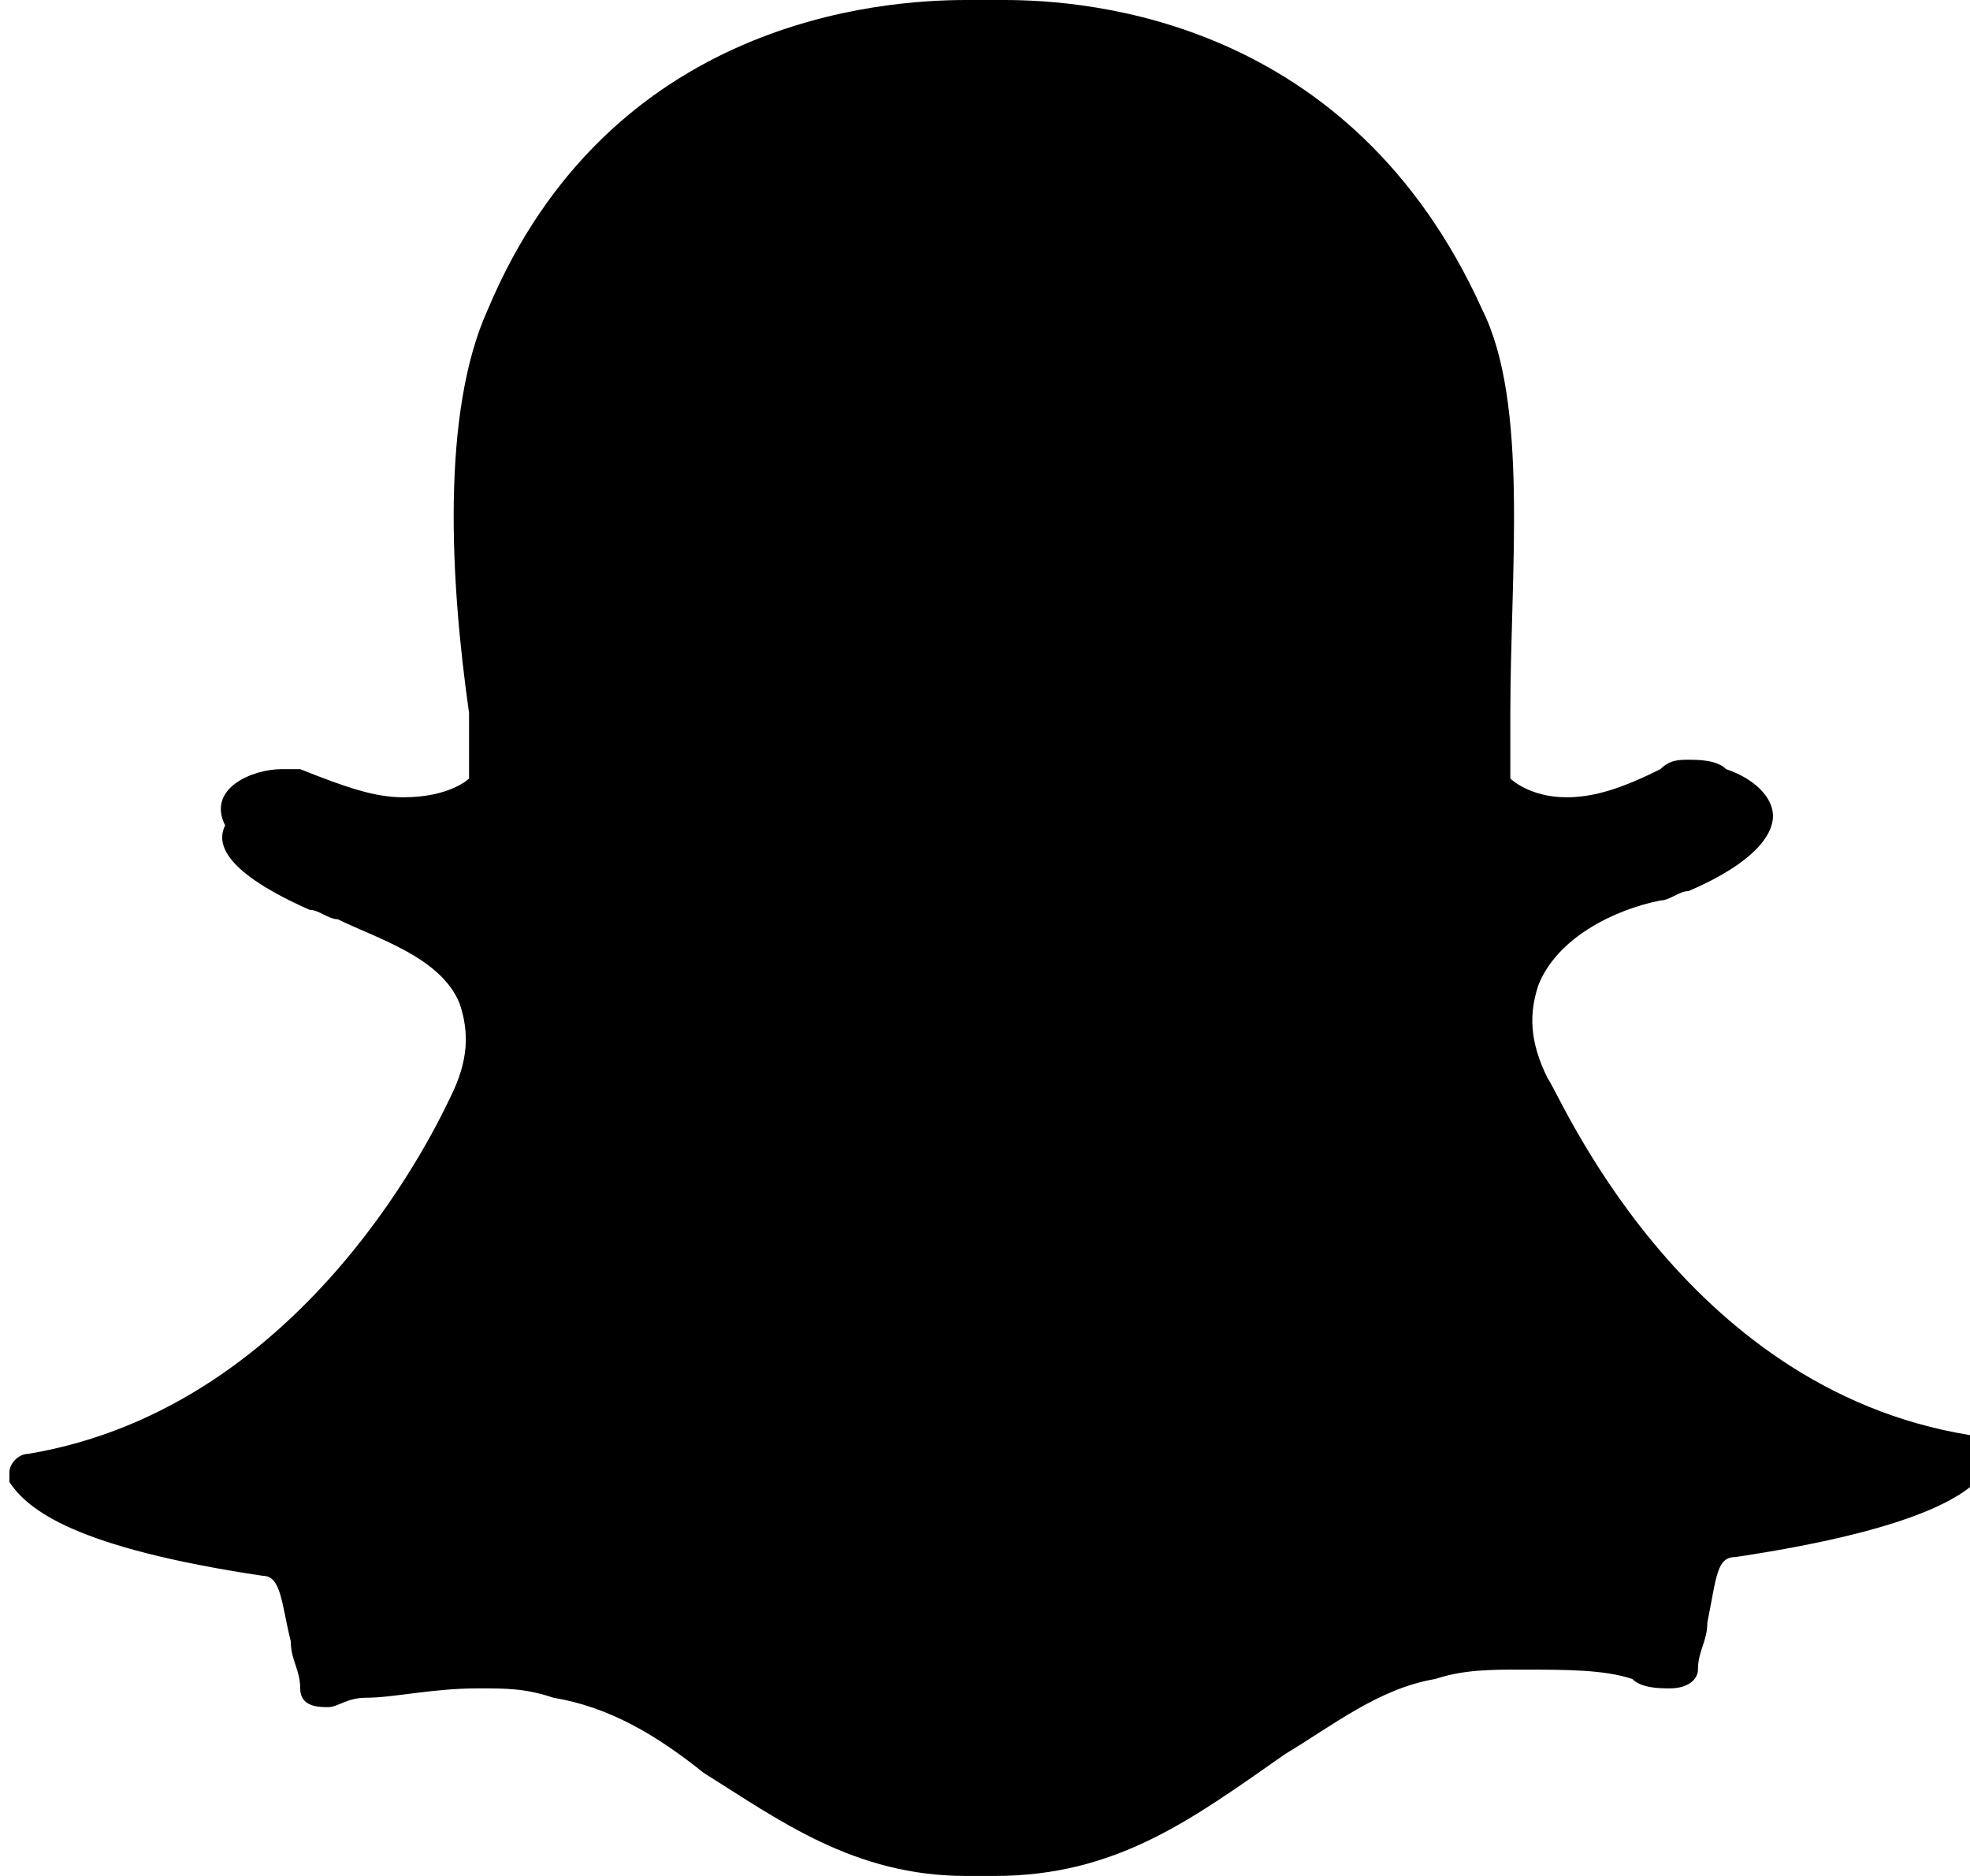
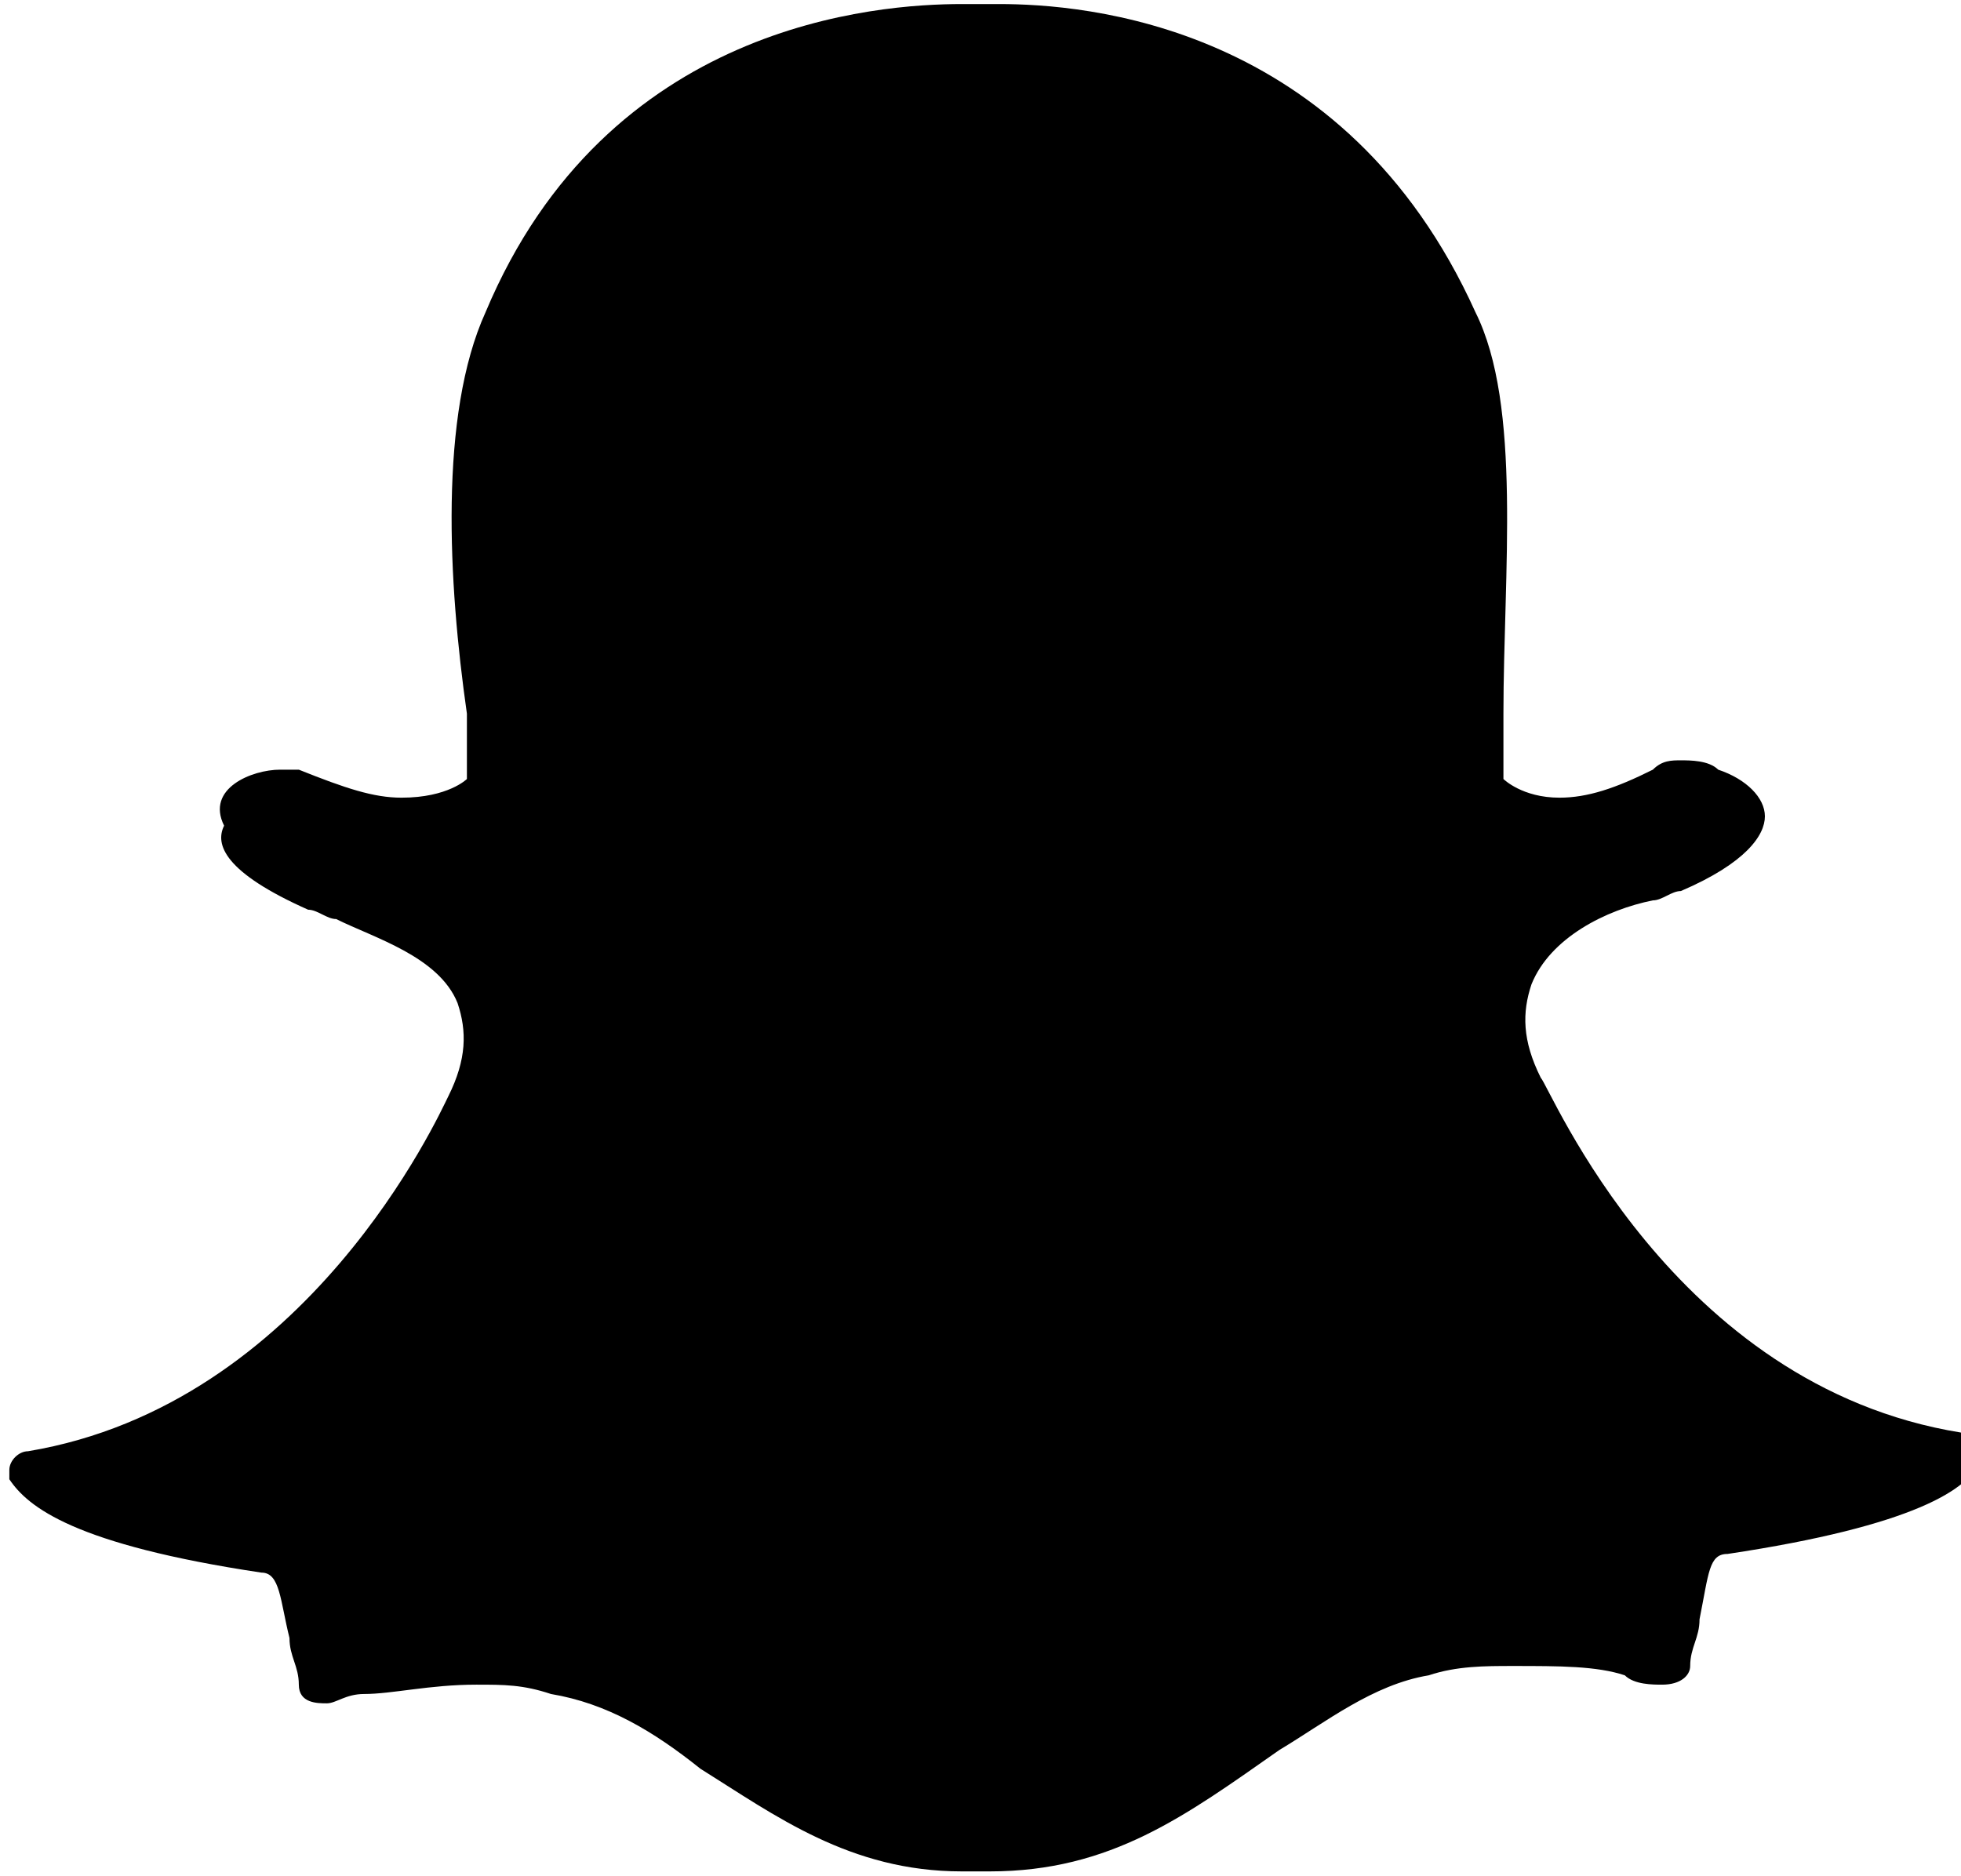
- <svg xmlns="http://www.w3.org/2000/svg" version="1.1" id="Layer_1" x="0px" y="0px" viewBox="0 0 21 20" style="enable-background:new 0 0 21 20;" xml:space="preserve">
+ <svg xmlns="http://www.w3.org/2000/svg" version="1.1" id="Layer_1" x="0px" y="0px" width="23" height="22" viewBox="0 0 21 20" style="enable-background:new 0 0 21 20;" xml:space="preserve">
  <path id="Snap" d="M10.6,20c-0.1,0-0.1,0-0.2,0l0,0c0,0-0.1,0-0.1,0c-1.2,0-2-0.6-2.8-1.1c-0.5-0.4-1-0.7-1.6-0.8  C5.6,18,5.4,18,5.1,18c-0.5,0-0.9,0.1-1.2,0.1c-0.2,0-0.3,0.1-0.4,0.1c-0.1,0-0.3,0-0.3-0.2c0-0.2-0.1-0.3-0.1-0.5  c-0.1-0.4-0.1-0.7-0.3-0.7c-2-0.3-2.5-0.7-2.7-1c0,0,0-0.1,0-0.1c0-0.1,0.1-0.2,0.2-0.2c3-0.5,4.4-3.6,4.5-3.8c0,0,0,0,0,0  c0.2-0.4,0.2-0.7,0.1-1c-0.2-0.5-0.9-0.7-1.3-0.9c-0.1,0-0.2-0.1-0.3-0.1c-0.9-0.4-1-0.7-0.9-0.9C2.2,8.4,2.7,8.2,3,8.2  c0.1,0,0.2,0,0.2,0C3.7,8.4,4,8.5,4.3,8.5C4.8,8.5,5,8.3,5,8.3c0-0.2,0-0.4,0-0.7C4.8,6.2,4.7,4.4,5.2,3.3C6.5,0.2,9.4,0,10.3,0  c0,0,0.4,0,0.4,0h0c0.9,0,3.7,0.2,5.1,3.3c0.5,1,0.3,2.8,0.3,4.3l0,0.1c0,0.2,0,0.4,0,0.6c0,0,0.2,0.2,0.6,0.2l0,0  c0.3,0,0.6-0.1,1-0.3c0.1-0.1,0.2-0.1,0.3-0.1c0.1,0,0.3,0,0.4,0.1h0c0.3,0.1,0.5,0.3,0.5,0.5c0,0.2-0.2,0.5-0.9,0.8  c-0.1,0-0.2,0.1-0.3,0.1c-0.5,0.1-1.1,0.4-1.3,0.9c-0.1,0.3-0.1,0.6,0.1,1c0,0,0,0,0,0c0.1,0.1,1.4,3.3,4.5,3.8  c0.1,0,0.2,0.1,0.2,0.2c0,0,0,0.1,0,0.1c-0.1,0.3-0.7,0.7-2.7,1c-0.2,0-0.2,0.2-0.3,0.7c0,0.2-0.1,0.3-0.1,0.5  c0,0.1-0.1,0.2-0.3,0.2h0c-0.1,0-0.3,0-0.4-0.1c-0.3-0.1-0.7-0.1-1.2-0.1c-0.3,0-0.6,0-0.9,0.1c-0.6,0.1-1.1,0.5-1.6,0.8  C12.7,19.4,11.9,20,10.6,20L10.6,20z" />
</svg>
